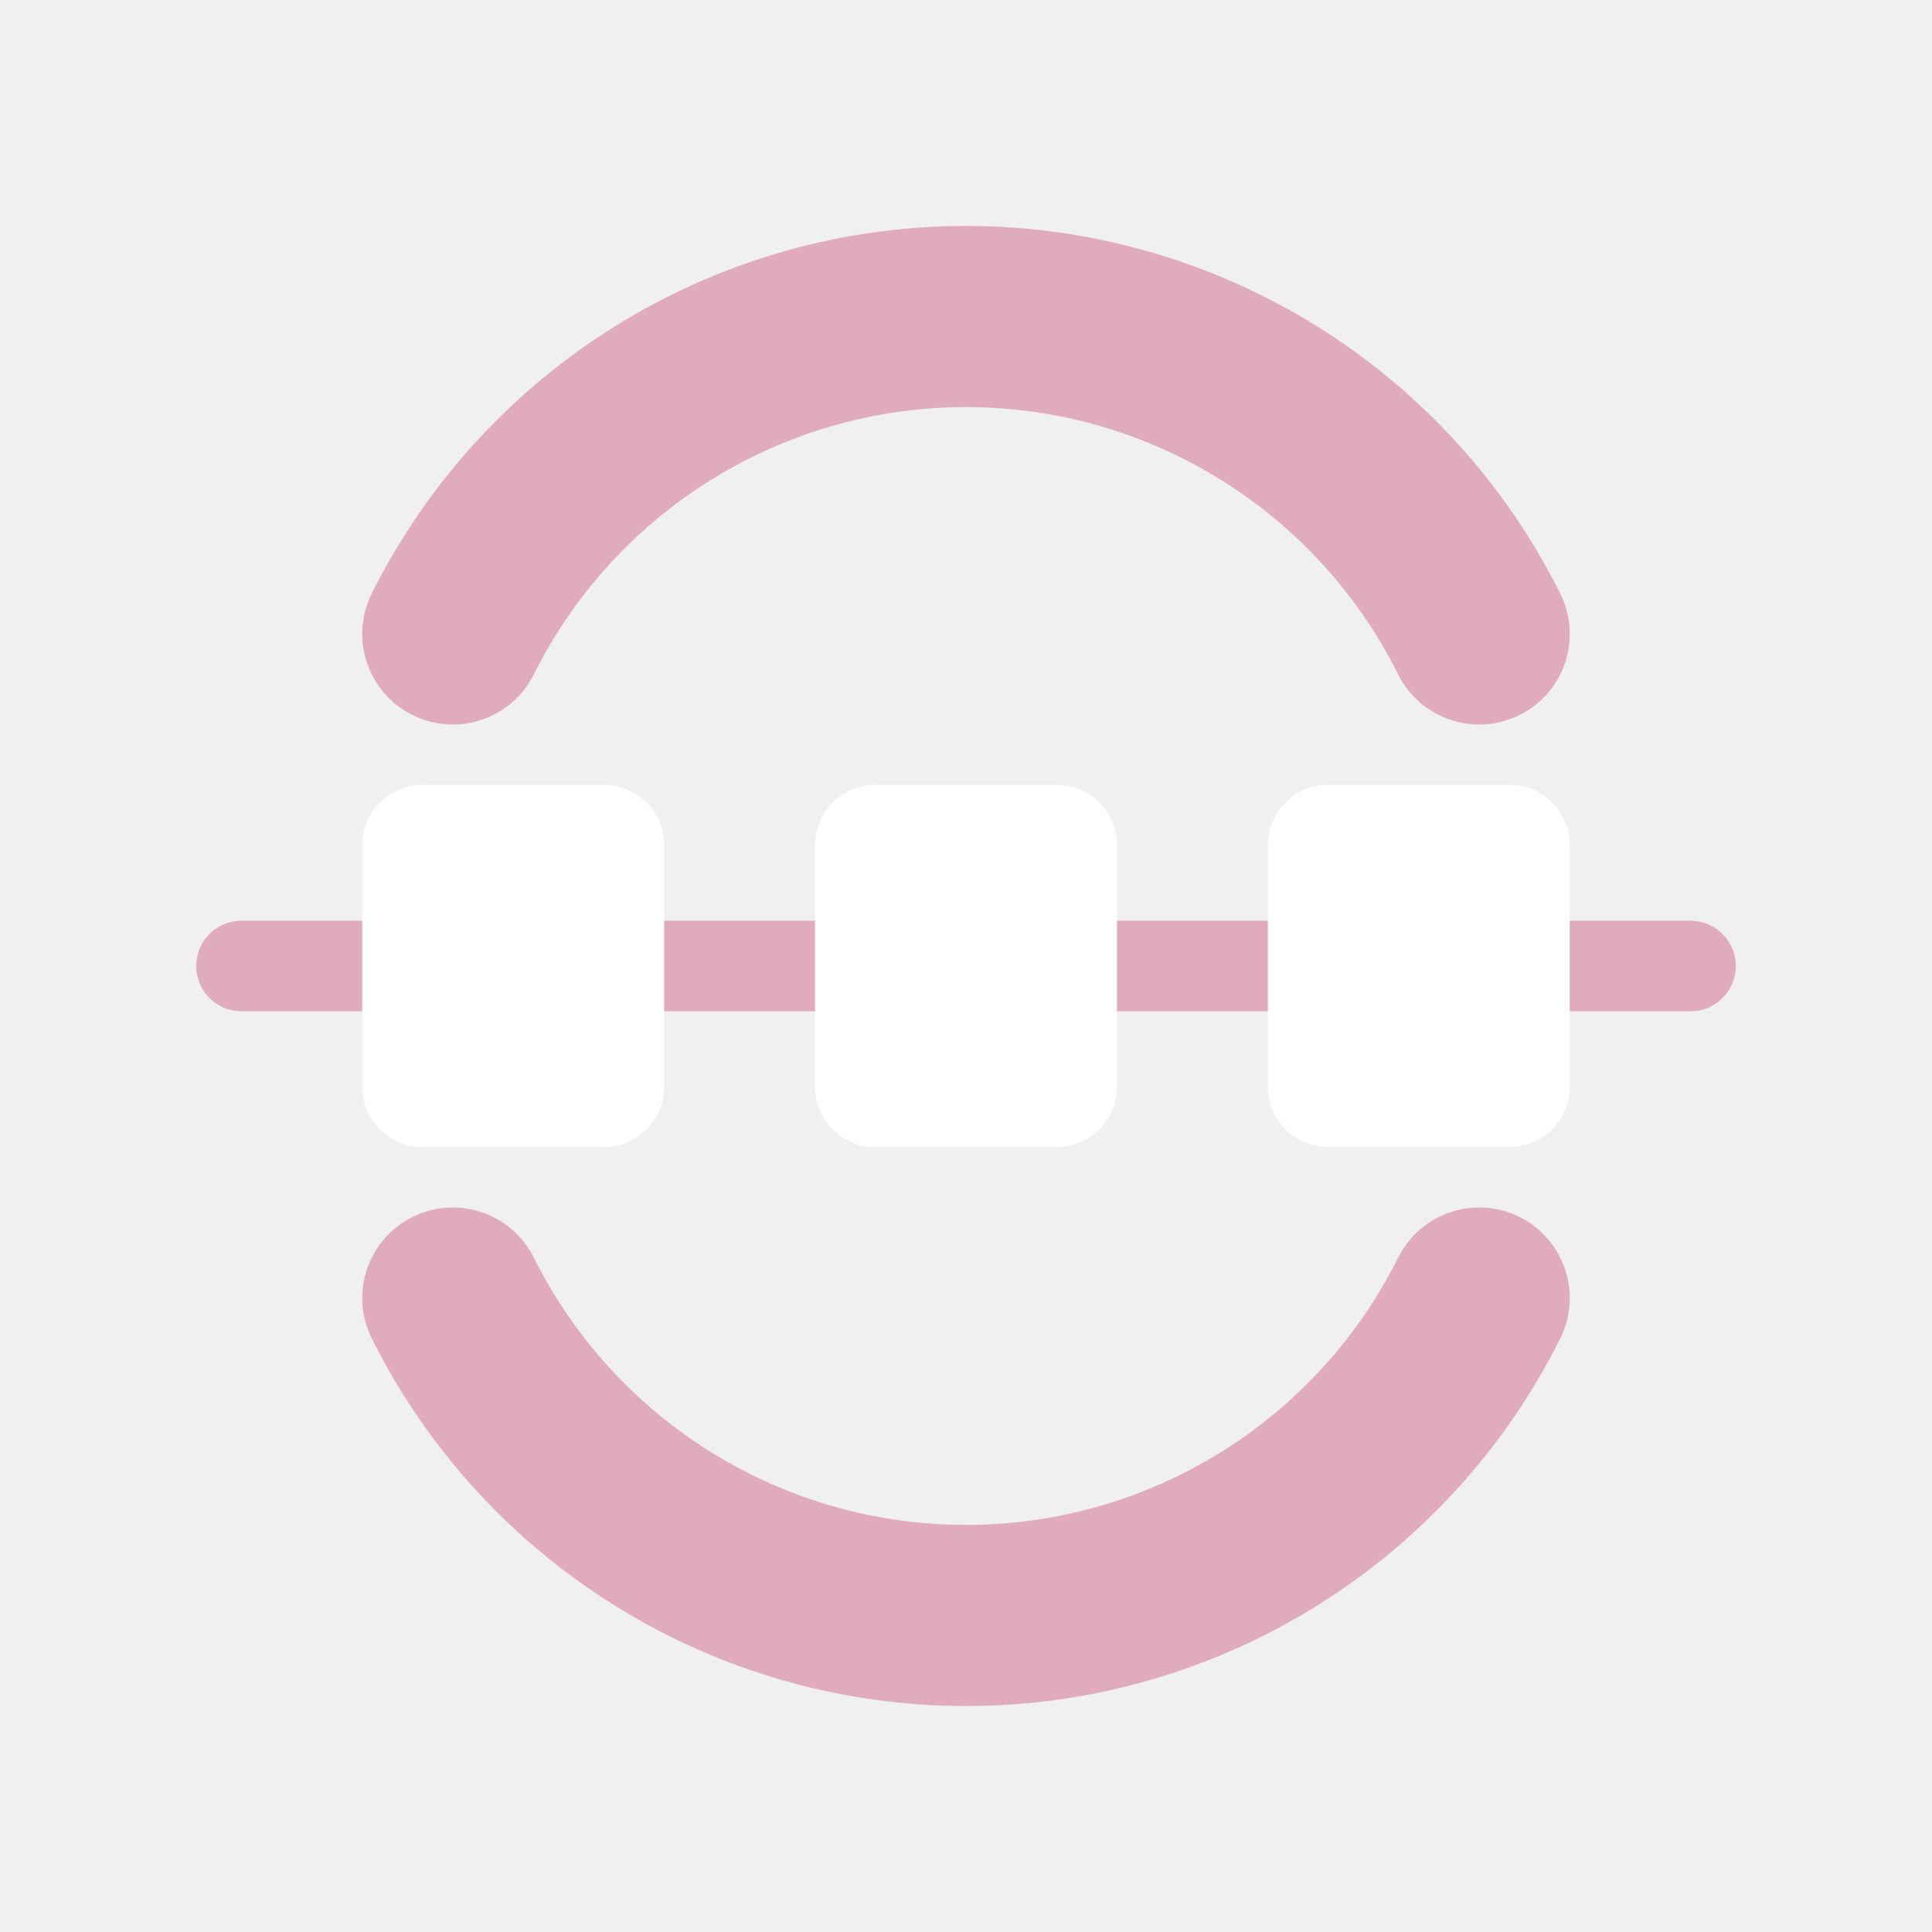
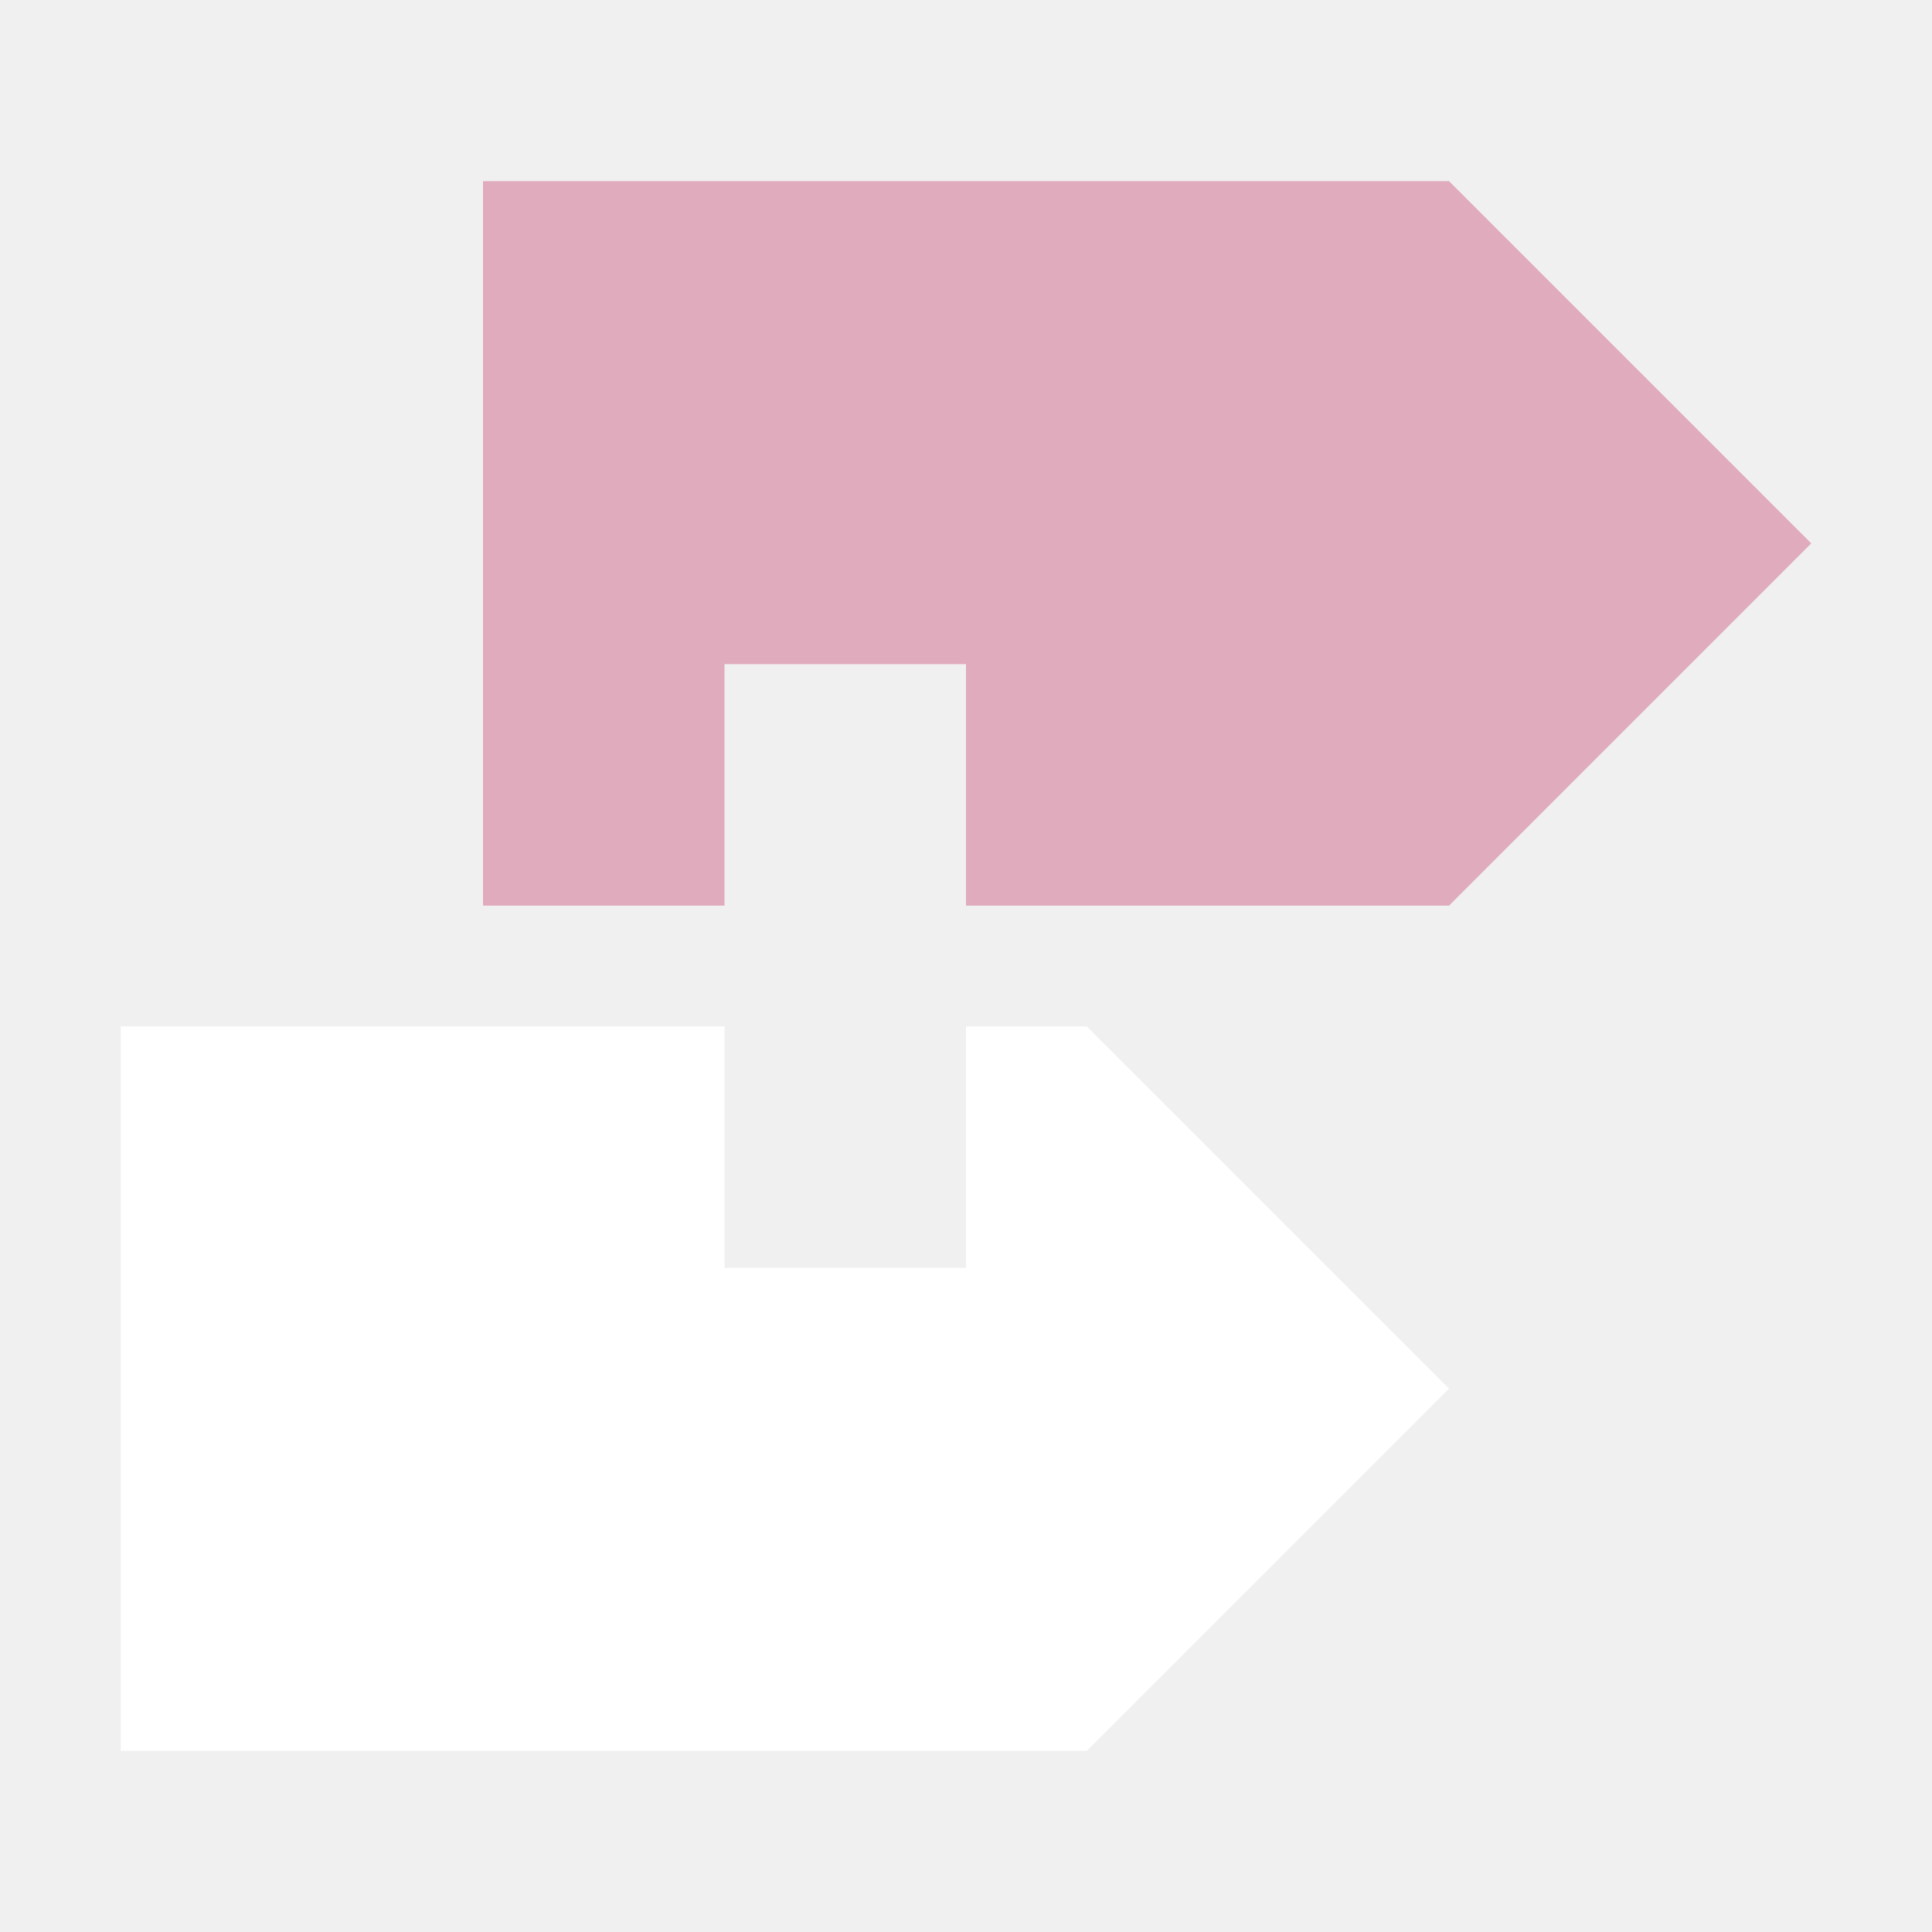
<svg xmlns="http://www.w3.org/2000/svg" viewBox="0 0 64 64" role="img" aria-labelledby="title">
-   <g fill="none" stroke="#e0abbc" stroke-linecap="round">
-     <path d="M15 21a19 19 0 0 1 34 0M49 43a19 19 0 0 1-34 0" stroke-width="6" />
-     <path d="M8 32h48" stroke-width="3" />
-   </g>
-   <g fill="#ffffff">
-     <rect x="12" y="26" width="10" height="12" rx="2" />
-     <rect x="27" y="26" width="10" height="12" rx="2" />
-     <rect x="42" y="26" width="10" height="12" rx="2" />
-   </g>
+   <path fill="#e0abbc" d="M16 6H48L60 18 48 30H32V22H24V30H16Z" />
+   <path fill="#ffffff" d="M4 34H24V42H32V34H36L48 46 36 58H4Z" />
</svg>
